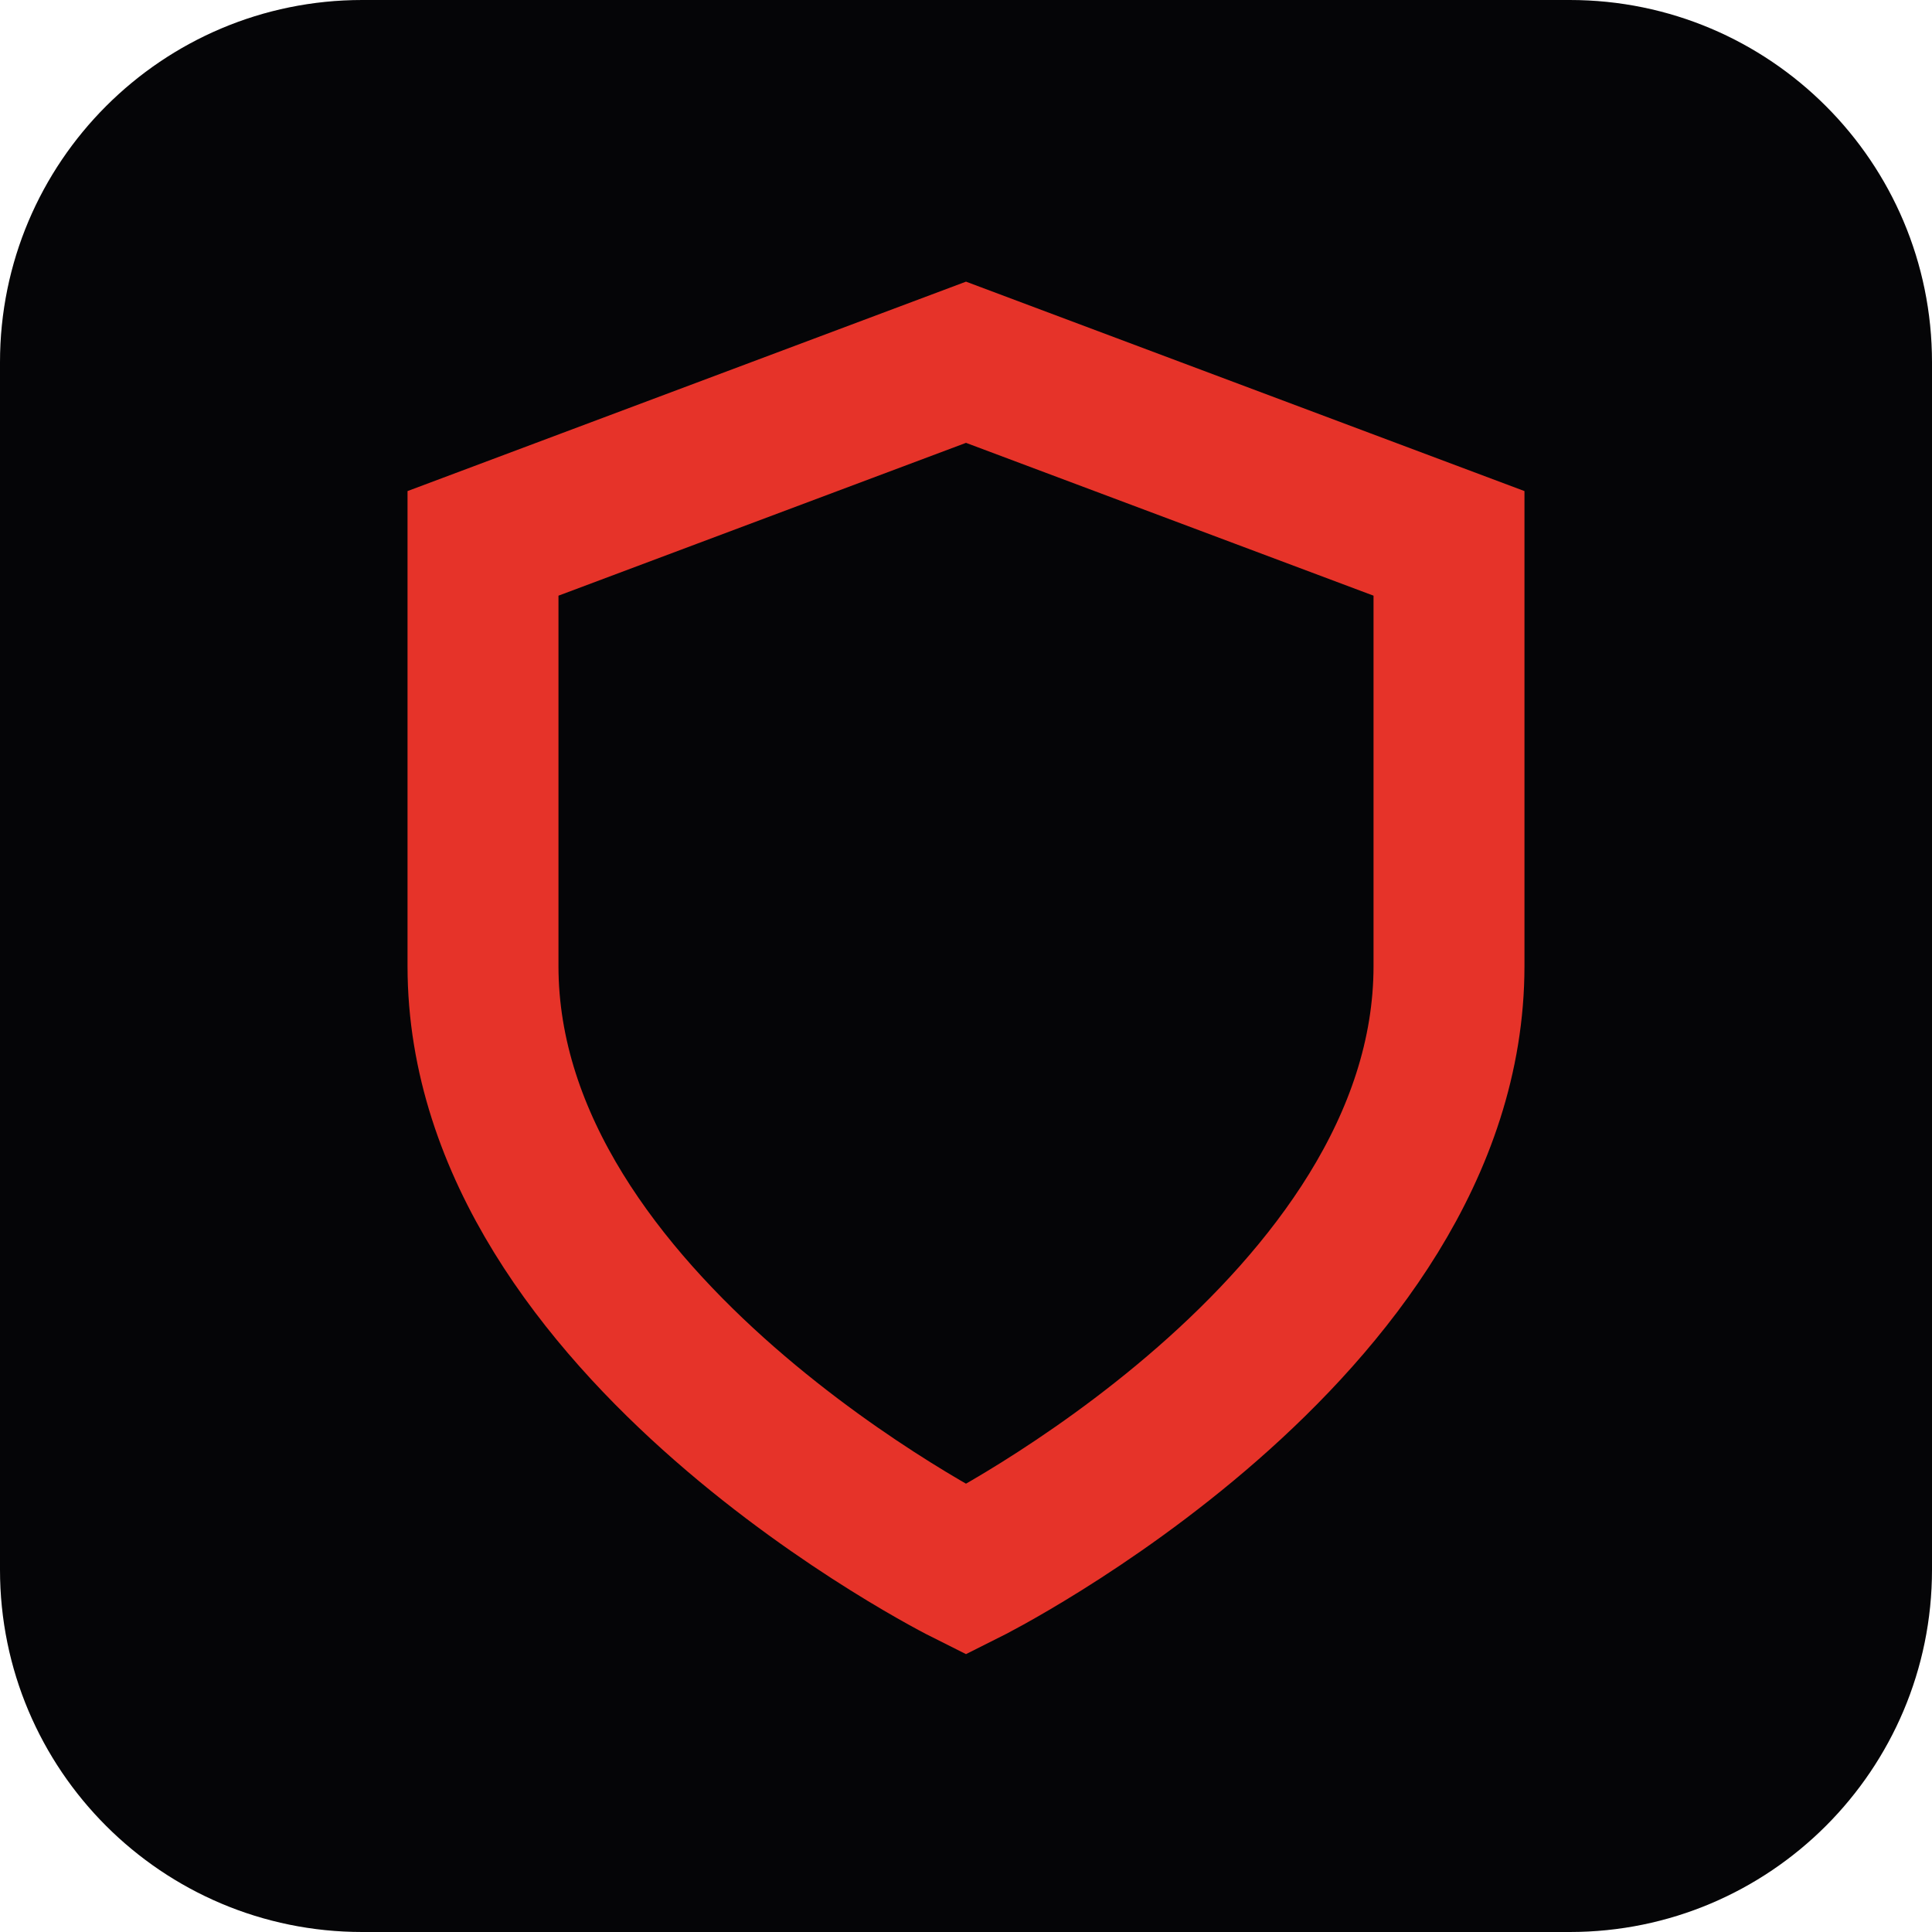
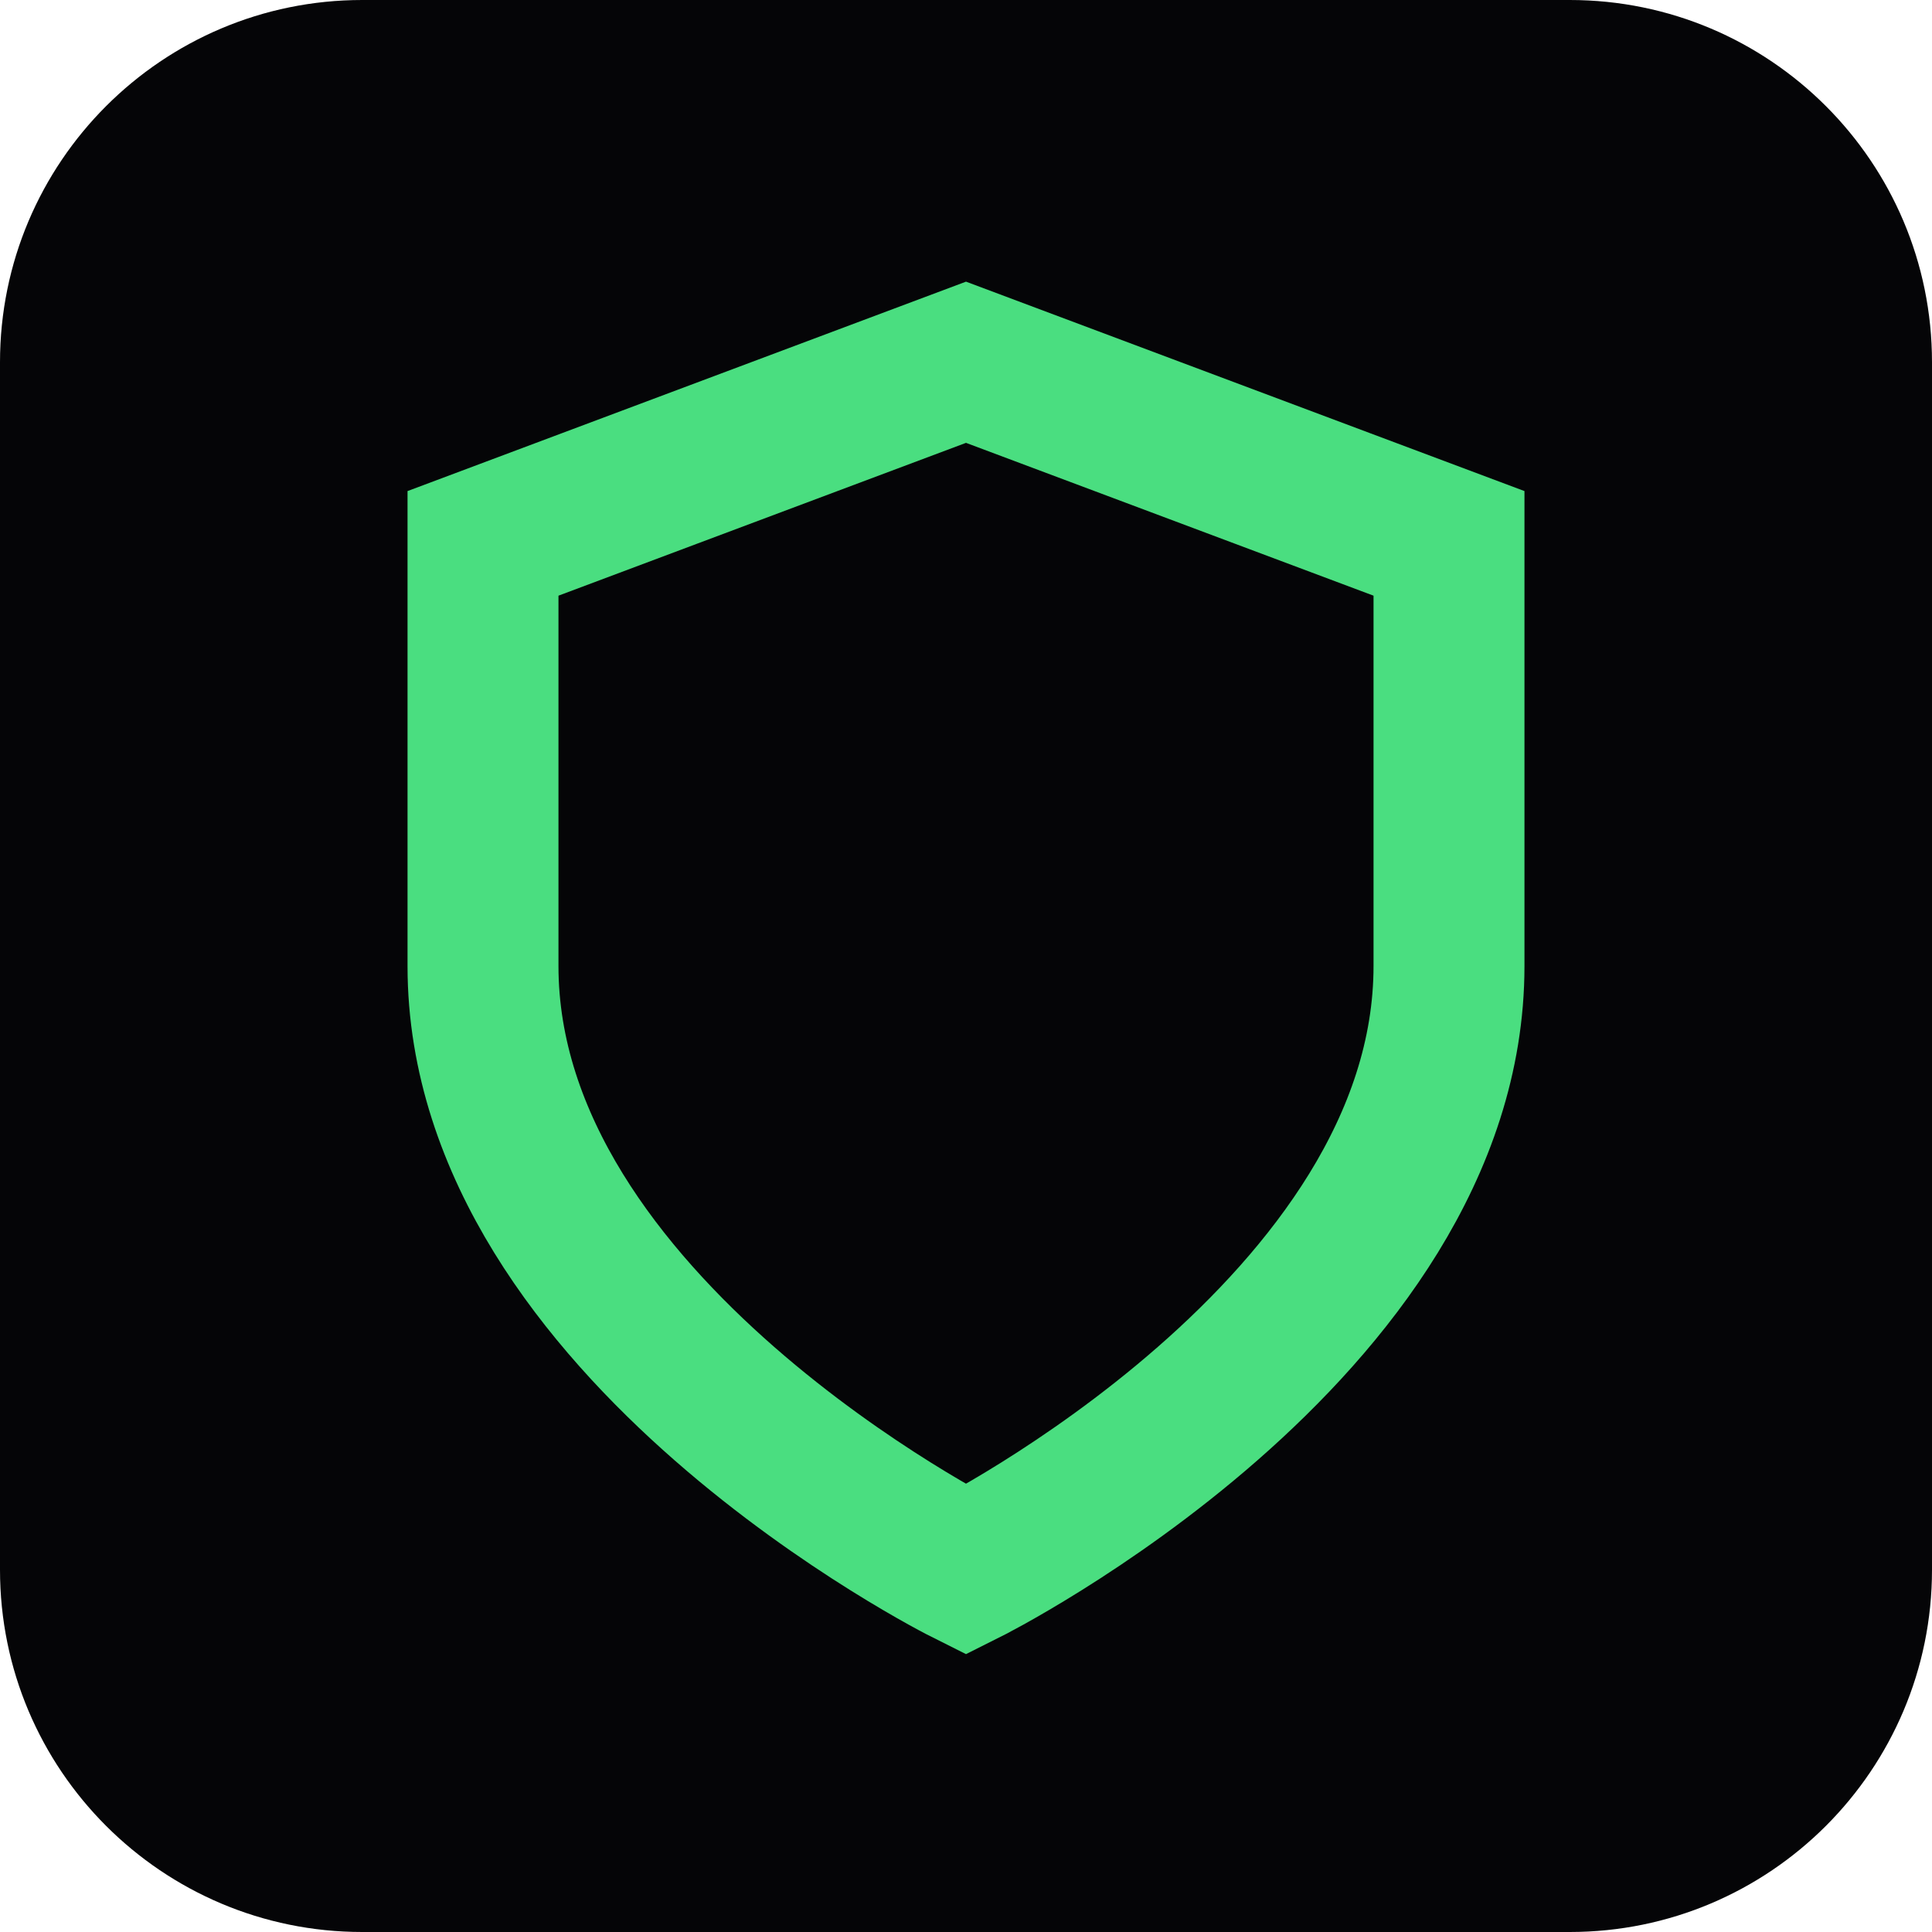
<svg xmlns="http://www.w3.org/2000/svg" viewBox="0 0 32 32">
  <rect width="32" height="32" rx="6" fill="#050507" />
-   <path d="M16 26s8-4 8-10V9l-8-3-8 3v7c0 6 8 10 8 10z" fill="none" stroke="#e63329" stroke-width="2.5" />
+   <path d="M16 26s8-4 8-10V9l-8-3-8 3v7c0 6 8 10 8 10z" fill="none" stroke="#4ade80" stroke-width="2.5" />
</svg>
